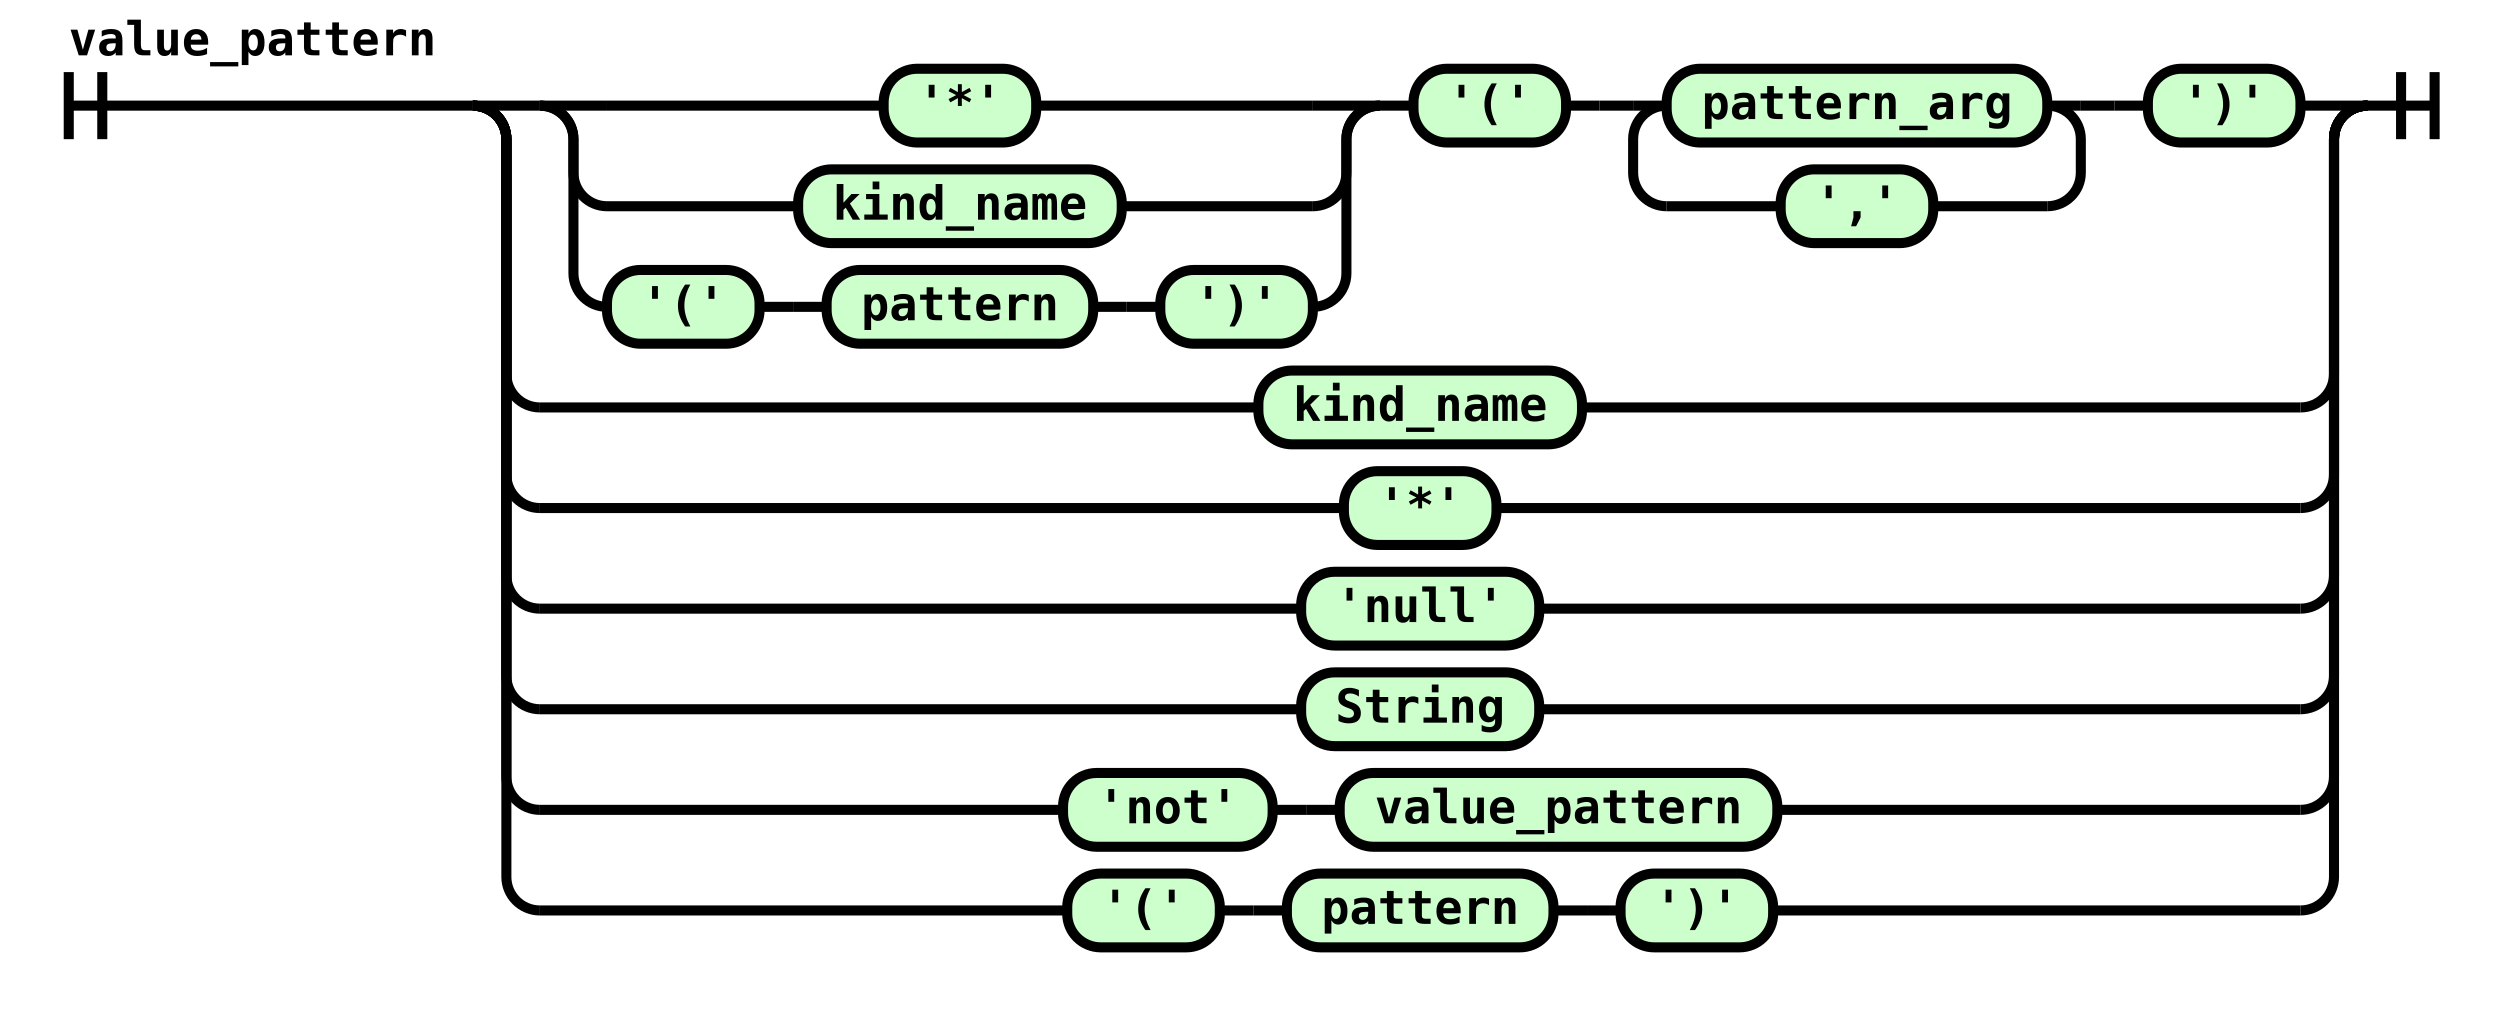
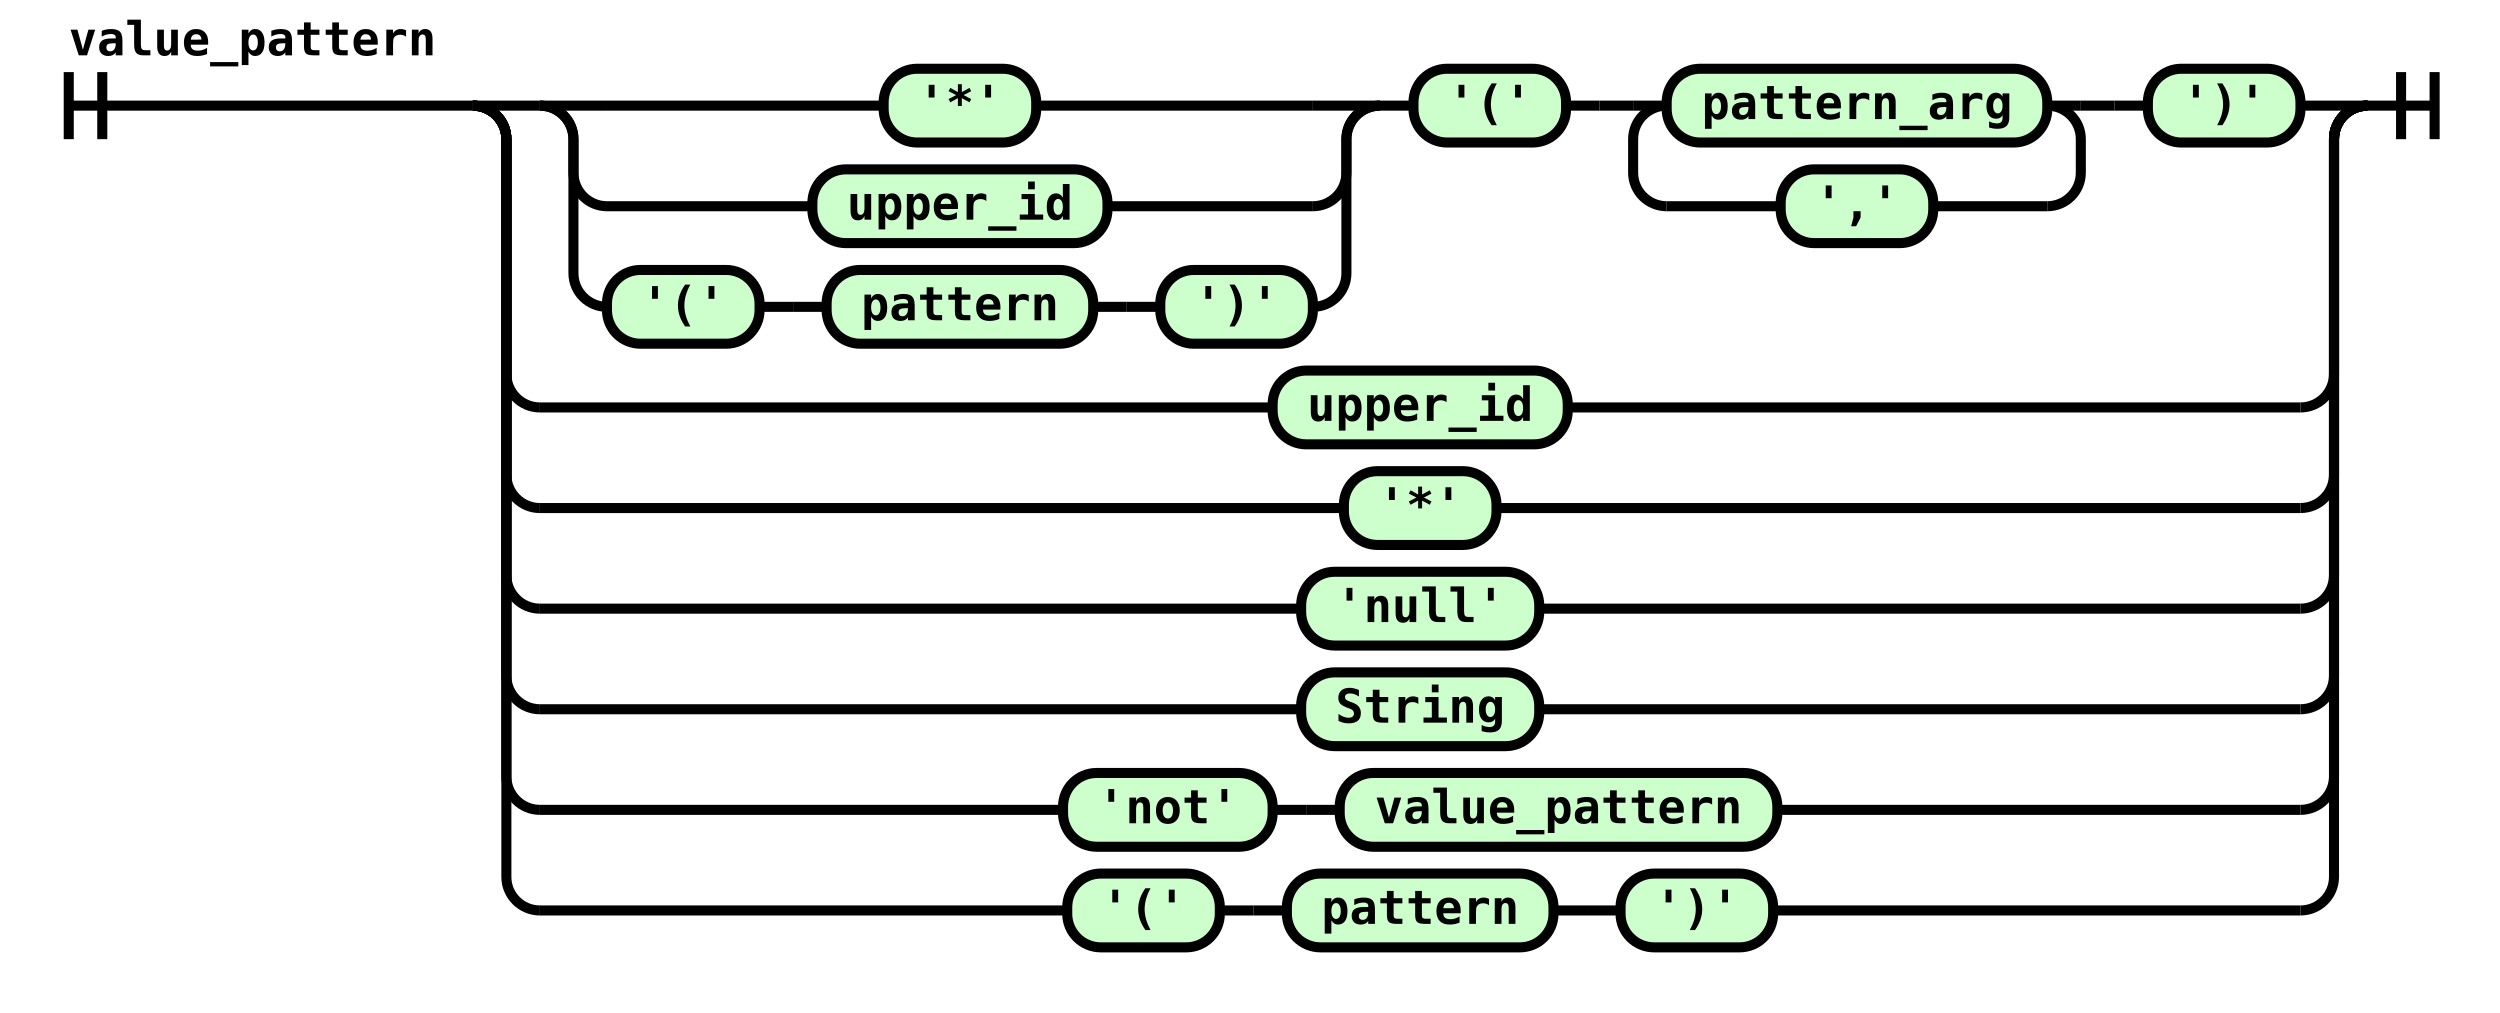
<svg xmlns="http://www.w3.org/2000/svg" class="railroad-diagram" height="302" viewBox="0 0 745.5 302" width="745.5">
  <g transform="translate(.5 .5)">
    <style>/*  */
	svg.railroad-diagram {
		background-color:hsl(30,20%,95%);
	}
	svg.railroad-diagram path {
		stroke-width:3;
		stroke:black;
		fill:rgba(0,0,0,0);
	}
	svg.railroad-diagram text {
		font:bold 14px monospace;
		text-anchor:middle;
	}
	svg.railroad-diagram text.label{
		text-anchor:start;
	}
	svg.railroad-diagram text.comment{
		font:italic 12px monospace;
	}
	svg.railroad-diagram rect{
		stroke-width:3;
		stroke:black;
		fill:hsl(120,100%,90%);
	}
	svg.railroad-diagram rect.group-box {
		stroke: gray;
		stroke-dasharray: 10 5;
		fill: none;
	}

/*  */
</style>
    <g>
      <path d="M20 21v20m10 -20v20m-10 -10h120.5" />
      <text style="text-anchor:start" x="20" y="16">value_pattern</text>
    </g>
    <g>
      <path d="M140.5 31h0.0" />
      <path d="M705.5 31h0.0" />
      <path d="M140.5 31h20" />
      <g>
        <path d="M160.5 31h0.0" />
        <path d="M685.5 31h0.0" />
        <g>
          <path d="M160.5 31h0.0" />
          <path d="M411.0 31h0.0" />
          <path d="M160.5 31h20" />
          <g>
            <path d="M180.5 31h82.5" />
            <path d="M308.5 31h82.5" />
            <g class="terminal ">
              <path d="M263.0 31h0.0" />
              <path d="M308.5 31h0.0" />
              <rect height="22" rx="10" ry="10" width="45.5" x="263.0" y="20" />
              <text x="285.75" y="35">'*'</text>
            </g>
          </g>
          <path d="M391.0 31h20" />
          <path d="M160.5 31a10 10 0 0 1 10 10v10a10 10 0 0 0 10 10" />
          <g>
-             <path d="M180.5 61h57.0" />
-             <path d="M334.0 61h57.0" />
-             <g class="terminal ">
-               <path d="M237.5 61h0.0" />
-               <path d="M334.0 61h0.0" />
-               <rect height="22" rx="10" ry="10" width="96.5" x="237.5" y="50" />
-               <text x="285.75" y="65">kind_name</text>
+             <path d="M180.5 61h61.25" />
+             <path d="M329.75 61h61.25" />
+             <g class="terminal ">
+               <path d="M241.75 61h0.0" />
+               <path d="M329.75 61h0.0" />
+               <rect height="22" rx="10" ry="10" width="88.0" x="241.75" y="50" />
+               <text x="285.75" y="65">upper_id</text>
            </g>
          </g>
          <path d="M391.0 61a10 10 0 0 0 10 -10v-10a10 10 0 0 1 10 -10" />
          <path d="M160.5 31a10 10 0 0 1 10 10v40a10 10 0 0 0 10 10" />
          <g>
            <path d="M180.5 91h0.0" />
            <path d="M391.0 91h0.0" />
            <g class="terminal ">
              <path d="M180.5 91h0.0" />
              <path d="M226.0 91h0.0" />
              <rect height="22" rx="10" ry="10" width="45.5" x="180.5" y="80" />
              <text x="203.25" y="95">'('</text>
            </g>
            <path d="M226.0 91h10" />
            <path d="M236.0 91h10" />
            <g class="terminal ">
              <path d="M246.0 91h0.0" />
              <path d="M325.5 91h0.0" />
              <rect height="22" rx="10" ry="10" width="79.5" x="246.0" y="80" />
              <text x="285.75" y="95">pattern</text>
            </g>
            <path d="M325.5 91h10" />
            <path d="M335.5 91h10" />
            <g class="terminal ">
              <path d="M345.5 91h0.0" />
              <path d="M391.0 91h0.0" />
              <rect height="22" rx="10" ry="10" width="45.5" x="345.5" y="80" />
              <text x="368.25" y="95">')'</text>
            </g>
          </g>
          <path d="M391.0 91a10 10 0 0 0 10 -10v-40a10 10 0 0 1 10 -10" />
        </g>
        <path d="M411.0 31h10" />
        <g>
          <path d="M421.0 31h0.0" />
          <path d="M685.5 31h0.0" />
          <g class="terminal ">
            <path d="M421.0 31h0.0" />
            <path d="M466.5 31h0.0" />
            <rect height="22" rx="10" ry="10" width="45.5" x="421.0" y="20" />
            <text x="443.75" y="35">'('</text>
          </g>
          <path d="M466.5 31h10" />
          <path d="M476.5 31h10" />
          <g>
            <path d="M486.5 31h0.0" />
            <path d="M620.0 31h0.0" />
            <path d="M486.5 31h10" />
            <g class="terminal ">
              <path d="M496.5 31h0.0" />
              <path d="M610.0 31h0.0" />
              <rect height="22" rx="10" ry="10" width="113.5" x="496.5" y="20" />
              <text x="553.25" y="35">pattern_arg</text>
            </g>
            <path d="M610.0 31h10" />
            <path d="M496.5 31a10 10 0 0 0 -10 10v10a10 10 0 0 0 10 10" />
            <g class="terminal ">
              <path d="M496.5 61h34.0" />
              <path d="M576.0 61h34.0" />
              <rect height="22" rx="10" ry="10" width="45.5" x="530.5" y="50" />
              <text x="553.25" y="65">','</text>
            </g>
            <path d="M610.0 61a10 10 0 0 0 10 -10v-10a10 10 0 0 0 -10 -10" />
          </g>
          <path d="M620.0 31h10" />
          <path d="M630.0 31h10" />
          <g class="terminal ">
            <path d="M640.0 31h0.0" />
            <path d="M685.5 31h0.0" />
            <rect height="22" rx="10" ry="10" width="45.5" x="640.0" y="20" />
            <text x="662.75" y="35">')'</text>
          </g>
        </g>
      </g>
      <path d="M685.5 31h20" />
      <path d="M140.5 31a10 10 0 0 1 10 10v70a10 10 0 0 0 10 10" />
      <g>
-         <path d="M160.5 121h214.25" />
-         <path d="M471.25 121h214.25" />
-         <g class="terminal ">
-           <path d="M374.75 121h0.0" />
-           <path d="M471.25 121h0.0" />
-           <rect height="22" rx="10" ry="10" width="96.5" x="374.75" y="110" />
-           <text x="423.0" y="125">kind_name</text>
+         <path d="M160.5 121h218.5" />
+         <path d="M467.0 121h218.5" />
+         <g class="terminal ">
+           <path d="M379.0 121h0.0" />
+           <path d="M467.0 121h0.0" />
+           <rect height="22" rx="10" ry="10" width="88.0" x="379.0" y="110" />
+           <text x="423.0" y="125">upper_id</text>
        </g>
      </g>
      <path d="M685.5 121a10 10 0 0 0 10 -10v-70a10 10 0 0 1 10 -10" />
      <path d="M140.5 31a10 10 0 0 1 10 10v100a10 10 0 0 0 10 10" />
      <g>
        <path d="M160.5 151h239.75" />
        <path d="M445.75 151h239.75" />
        <g class="terminal ">
          <path d="M400.25 151h0.0" />
          <path d="M445.75 151h0.0" />
          <rect height="22" rx="10" ry="10" width="45.5" x="400.25" y="140" />
          <text x="423.0" y="155">'*'</text>
        </g>
      </g>
      <path d="M685.5 151a10 10 0 0 0 10 -10v-100a10 10 0 0 1 10 -10" />
      <path d="M140.5 31a10 10 0 0 1 10 10v130a10 10 0 0 0 10 10" />
      <g>
        <path d="M160.5 181h227.0" />
        <path d="M458.5 181h227.0" />
        <g class="terminal ">
          <path d="M387.5 181h0.0" />
          <path d="M458.5 181h0.0" />
          <rect height="22" rx="10" ry="10" width="71.0" x="387.5" y="170" />
          <text x="423.0" y="185">'null'</text>
        </g>
      </g>
      <path d="M685.5 181a10 10 0 0 0 10 -10v-130a10 10 0 0 1 10 -10" />
      <path d="M140.5 31a10 10 0 0 1 10 10v160a10 10 0 0 0 10 10" />
      <g>
        <path d="M160.5 211h227.0" />
        <path d="M458.5 211h227.0" />
        <g class="terminal ">
          <path d="M387.5 211h0.0" />
          <path d="M458.5 211h0.0" />
          <rect height="22" rx="10" ry="10" width="71.0" x="387.5" y="200" />
          <text x="423.0" y="215">String</text>
        </g>
      </g>
      <path d="M685.5 211a10 10 0 0 0 10 -10v-160a10 10 0 0 1 10 -10" />
      <path d="M140.5 31a10 10 0 0 1 10 10v190a10 10 0 0 0 10 10" />
      <g>
        <path d="M160.5 241h156.0" />
        <path d="M529.5 241h156.0" />
        <g class="terminal ">
          <path d="M316.5 241h0.0" />
          <path d="M379.0 241h0.0" />
          <rect height="22" rx="10" ry="10" width="62.5" x="316.5" y="230" />
          <text x="347.75" y="245">'not'</text>
        </g>
        <path d="M379.0 241h10" />
        <path d="M389.0 241h10" />
        <g class="terminal ">
          <path d="M399.0 241h0.0" />
          <path d="M529.5 241h0.0" />
          <rect height="22" rx="10" ry="10" width="130.5" x="399.0" y="230" />
          <text x="464.25" y="245">value_pattern</text>
        </g>
      </g>
      <path d="M685.5 241a10 10 0 0 0 10 -10v-190a10 10 0 0 1 10 -10" />
      <path d="M140.5 31a10 10 0 0 1 10 10v220a10 10 0 0 0 10 10" />
      <g>
        <path d="M160.5 271h157.25" />
        <path d="M528.25 271h157.25" />
        <g class="terminal ">
          <path d="M317.75 271h0.0" />
          <path d="M363.25 271h0.0" />
          <rect height="22" rx="10" ry="10" width="45.5" x="317.75" y="260" />
          <text x="340.5" y="275">'('</text>
        </g>
        <path d="M363.25 271h10" />
        <path d="M373.25 271h10" />
        <g class="terminal ">
          <path d="M383.25 271h0.0" />
          <path d="M462.75 271h0.0" />
          <rect height="22" rx="10" ry="10" width="79.5" x="383.25" y="260" />
          <text x="423.0" y="275">pattern</text>
        </g>
        <path d="M462.75 271h10" />
        <path d="M472.75 271h10" />
        <g class="terminal ">
          <path d="M482.75 271h0.0" />
          <path d="M528.25 271h0.0" />
          <rect height="22" rx="10" ry="10" width="45.5" x="482.75" y="260" />
          <text x="505.5" y="275">')'</text>
        </g>
      </g>
      <path d="M685.5 271a10 10 0 0 0 10 -10v-220a10 10 0 0 1 10 -10" />
    </g>
    <path d="M 705.5 31 h 20 m -10 -10 v 20 m 10 -20 v 20" />
  </g>
</svg>
